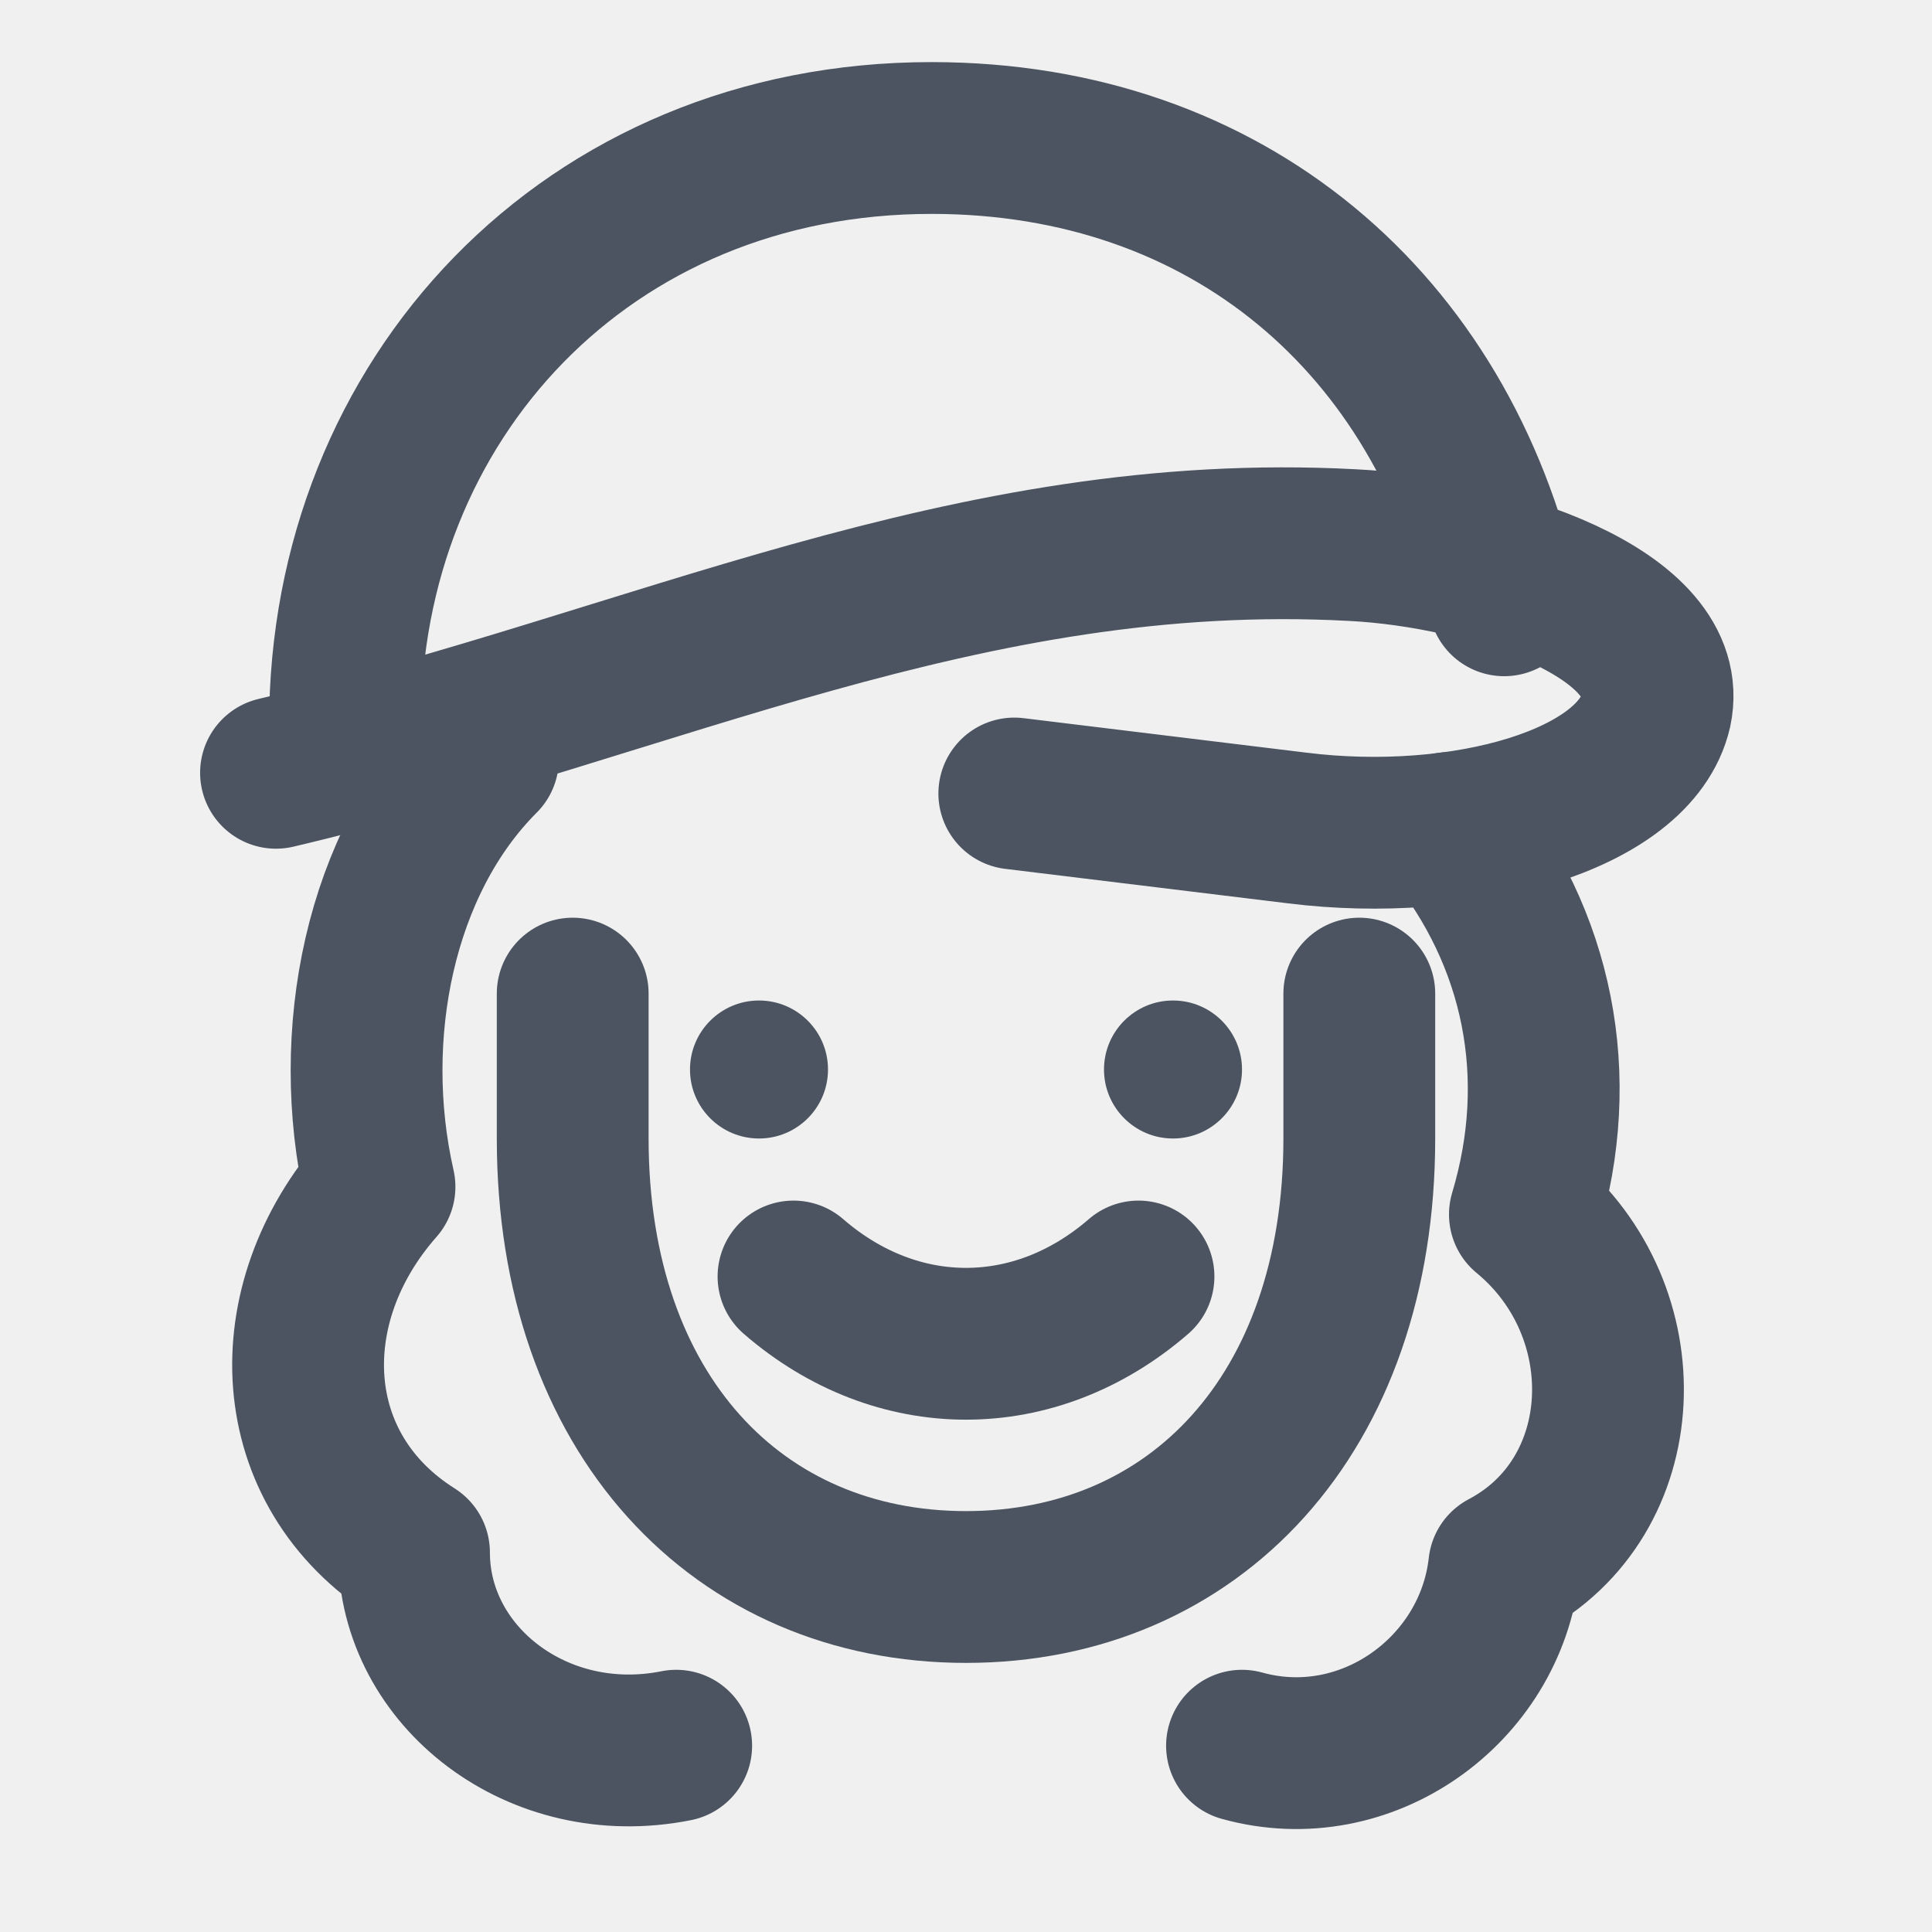
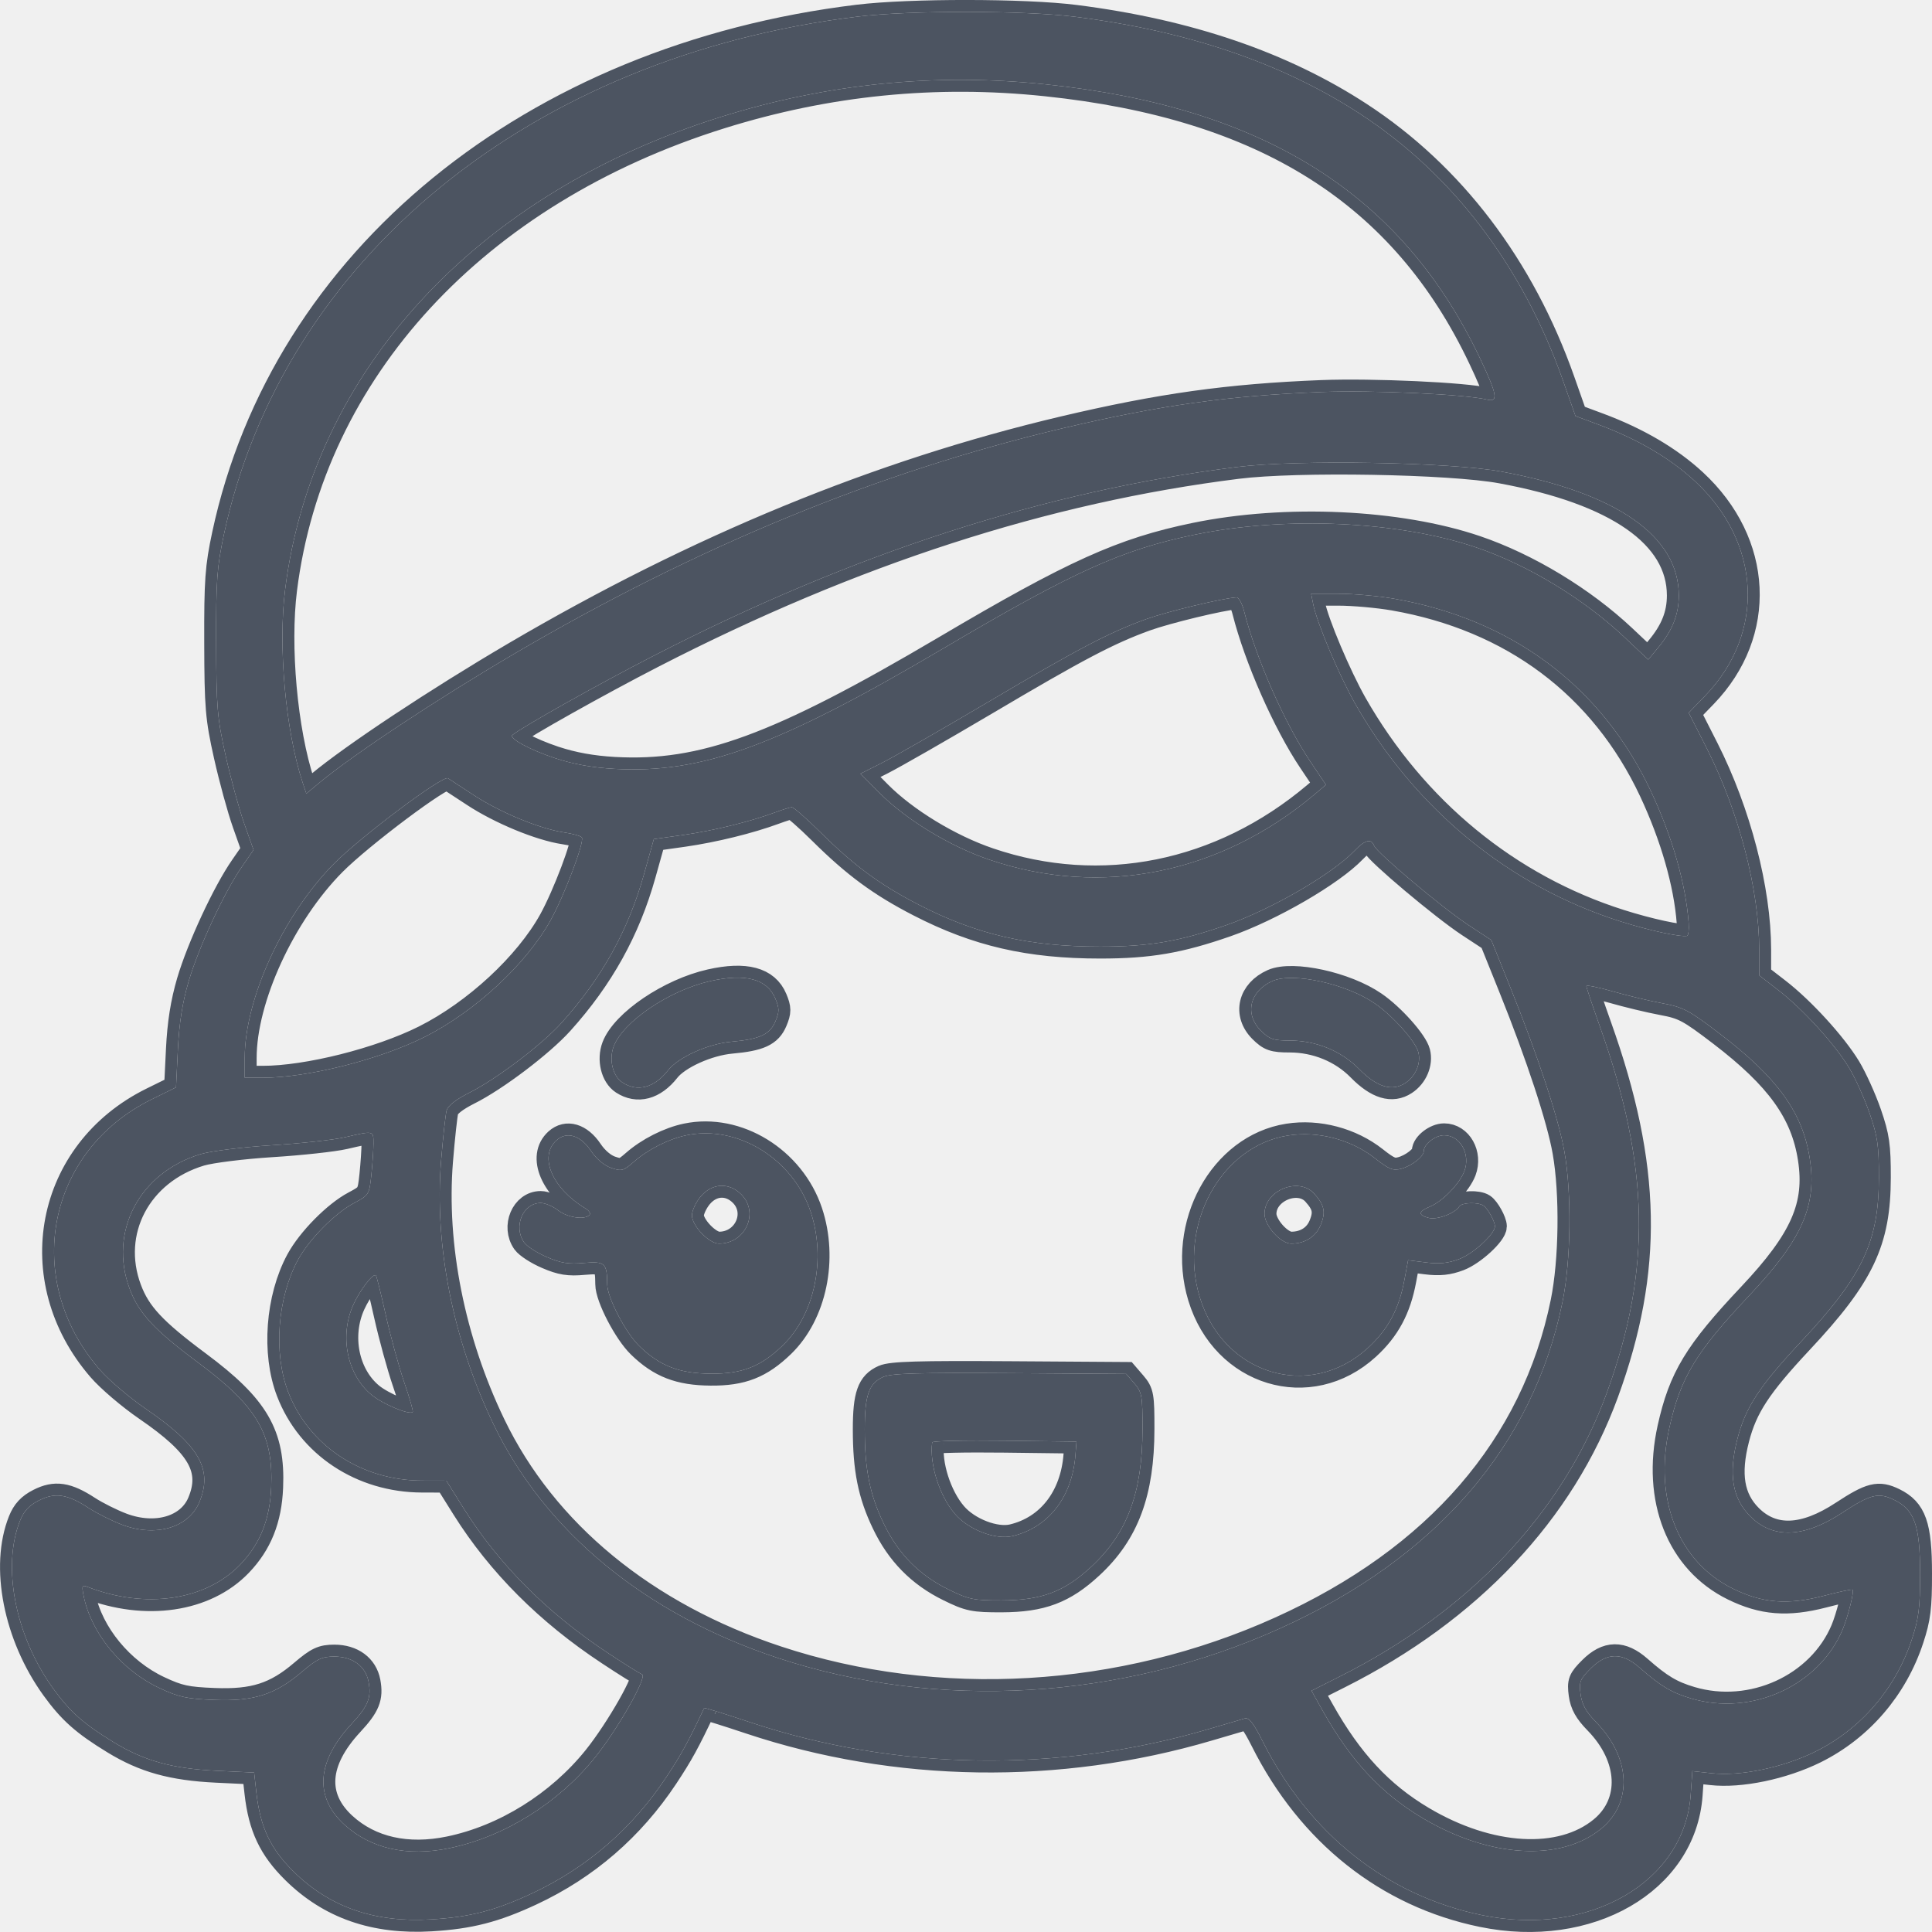
- <svg xmlns="http://www.w3.org/2000/svg" width="32" height="32" viewBox="3 2 26 28" fill="none">
-   <g stroke="#4C5461" stroke-width="2.2" stroke-linecap="round" stroke-linejoin="round">
-     <path d="M7 12.5C7 7.8 10.5 4 15.5 4c4.3 0 7.4 2.7 8.3 6.7M6 13.2c5.5-1.3 10-3.6 15.6-3.3 2 .1 4.7 1 4.4 2.4-.3 1.3-2.8 2-5.2 1.7l-4.1-.5" />
-     <path d="M9 13c-1.5 1.5-2 4-1.5 6.2-1.5 1.7-1.4 4.1.5 5.3 0 1.8 1.8 3.2 3.8 2.8M23 14c1.3 1.6 1.7 3.6 1.1 5.6 1.7 1.4 1.6 4.1-.3 5.1-.2 1.8-2 3.1-3.8 2.6" />
-     <path d="M10.3 16.4v2.1c0 4 2.4 6.5 5.7 6.5s5.7-2.5 5.7-6.5v-2.1M13.5 20.5c1.5 1.3 3.5 1.3 5 0" />
+ <svg xmlns="http://www.w3.org/2000/svg" preserveAspectRatio="none" overflow="visible" style="display: block;" width="32.4" height="32.4" viewBox="0 0 32.4 32.4" fill="none">
+   <g id="image 143 (Traced)">
+     <mask id="path-1-outside-1_0_4" maskUnits="userSpaceOnUse" x="-0.8" y="-0.8" width="34" height="34" fill="black">
+       <rect fill="white" x="-0.8" y="-0.8" width="34" height="34" />
+       <path fill-rule="evenodd" clip-rule="evenodd" d="M14.388 0.278C8.908 0.943 4.744 4.344 3.755 8.964C3.638 9.511 3.622 9.735 3.625 10.78C3.628 11.864 3.642 12.035 3.784 12.672C3.87 13.057 4.01 13.57 4.096 13.812L4.252 14.253L4.059 14.532C3.765 14.954 3.333 15.884 3.164 16.456C3.059 16.815 3.005 17.155 2.983 17.601L2.952 18.235L2.544 18.436C0.782 19.306 0.366 21.457 1.669 22.964C1.821 23.141 2.173 23.44 2.449 23.629C3.343 24.241 3.573 24.643 3.343 25.192C3.164 25.62 2.613 25.782 2.053 25.572C1.878 25.506 1.622 25.378 1.485 25.288C1.128 25.055 0.923 25.025 0.65 25.164C0.49 25.245 0.4 25.342 0.337 25.5C0.028 26.271 0.257 27.436 0.889 28.313C1.174 28.707 1.399 28.908 1.904 29.216C2.416 29.529 2.887 29.66 3.629 29.696L4.262 29.726L4.3 30.067C4.365 30.643 4.536 31.004 4.923 31.386C5.527 31.983 6.281 32.245 7.229 32.189C7.88 32.15 8.3 32.042 8.912 31.757C9.842 31.323 10.599 30.669 11.174 29.803C11.427 29.421 11.539 29.217 11.809 28.644C11.813 28.635 12.159 28.742 12.577 28.882C15.024 29.698 17.753 29.739 20.269 28.997C20.55 28.914 20.823 28.834 20.875 28.819C20.945 28.799 21.02 28.894 21.173 29.198C21.956 30.757 23.258 31.79 24.855 32.118C26.649 32.488 28.248 31.566 28.353 30.101L28.381 29.702L28.7 29.737C29.187 29.792 29.901 29.643 30.444 29.375C31.21 28.995 31.792 28.318 32.064 27.487C32.178 27.141 32.201 26.957 32.2 26.39C32.2 25.581 32.108 25.321 31.765 25.153C31.502 25.025 31.371 25.057 30.895 25.369C30.253 25.791 29.735 25.811 29.354 25.431C29.051 25.128 28.983 24.724 29.137 24.128C29.273 23.602 29.506 23.246 30.206 22.498C31.236 21.398 31.508 20.825 31.509 19.749C31.51 19.214 31.488 19.059 31.354 18.671C31.268 18.421 31.111 18.075 31.006 17.901C30.764 17.503 30.23 16.919 29.819 16.602L29.502 16.357L29.502 15.924C29.501 14.918 29.162 13.616 28.625 12.554L28.32 11.953L28.597 11.667C29.611 10.615 29.538 9.099 28.422 8.067C28.008 7.684 27.464 7.365 26.811 7.122L26.421 6.977L26.211 6.38C25.536 4.467 24.362 2.923 22.813 1.912C21.51 1.062 19.927 0.522 18.034 0.282C17.185 0.174 15.258 0.172 14.388 0.278ZM17.542 1.415C21.201 1.798 23.518 3.261 24.822 6.013C25.108 6.616 25.131 6.748 24.942 6.702C24.577 6.612 23.018 6.541 22.165 6.574C20.599 6.636 19.462 6.795 17.826 7.181C14.738 7.911 11.69 9.164 8.621 10.966C7.317 11.732 5.919 12.658 5.345 13.136L5.137 13.309L5.075 13.123C4.789 12.253 4.661 10.841 4.782 9.883C5.243 6.221 7.991 3.242 12.091 1.96C13.88 1.401 15.688 1.22 17.542 1.415ZM25.175 7.908C27.111 8.264 28.154 8.992 28.154 9.986C28.154 10.306 28.046 10.576 27.802 10.868L27.641 11.062L27.239 10.683C26.556 10.04 25.625 9.476 24.758 9.181C23.457 8.739 21.561 8.652 20.038 8.966C18.819 9.217 18 9.586 15.837 10.864C13.049 12.511 11.78 12.976 10.303 12.894C9.932 12.873 9.612 12.815 9.303 12.713C8.883 12.573 8.528 12.38 8.594 12.326C8.751 12.195 10.044 11.469 10.951 11.003C14.308 9.276 17.529 8.234 20.752 7.831C21.753 7.705 24.317 7.75 25.175 7.908ZM23.375 10.04C25.358 10.386 26.863 11.513 27.687 13.271C28.045 14.035 28.27 14.821 28.319 15.476C28.327 15.592 28.315 15.691 28.292 15.695C28.171 15.716 27.65 15.603 27.172 15.451C25.304 14.859 23.734 13.569 22.727 11.802C22.46 11.332 22.085 10.446 22.023 10.134L21.988 9.957H22.442C22.692 9.957 23.111 9.994 23.375 10.04ZM20.865 10.255C21.064 11.041 21.544 12.13 21.975 12.772L22.236 13.161L22.048 13.32C20.467 14.653 18.469 15.056 16.593 14.418C15.931 14.194 15.192 13.744 14.748 13.296L14.43 12.975L14.792 12.793C14.992 12.692 15.776 12.243 16.534 11.795C18.073 10.884 18.594 10.61 19.218 10.384C19.574 10.256 20.485 10.036 20.735 10.018C20.773 10.016 20.832 10.122 20.865 10.255ZM7.938 13.33C8.381 13.622 9.051 13.899 9.46 13.96C9.609 13.982 9.743 14.02 9.758 14.045C9.804 14.119 9.467 15.011 9.235 15.43C8.826 16.169 7.964 16.967 7.115 17.393C6.363 17.77 5.155 18.074 4.407 18.074H4.104V17.743C4.104 16.749 4.751 15.341 5.602 14.483C6.059 14.022 7.426 12.998 7.513 13.052C7.529 13.062 7.72 13.187 7.938 13.33ZM13.76 13.958C14.329 14.522 14.758 14.838 15.411 15.174C16.38 15.673 17.257 15.875 18.451 15.875C19.271 15.875 19.78 15.788 20.572 15.512C21.321 15.25 22.339 14.66 22.713 14.27C22.89 14.085 22.995 14.056 23.043 14.181C23.089 14.3 24.189 15.226 24.628 15.515L25.009 15.765L25.331 16.565C25.792 17.711 26.14 18.767 26.236 19.316C26.36 20.019 26.345 21.14 26.203 21.836C25.711 24.247 24.087 26.125 21.468 27.308C18.808 28.511 15.726 28.691 13.037 27.802C10.825 27.071 9.144 25.689 8.277 23.887C7.599 22.479 7.282 20.887 7.397 19.469C7.429 19.074 7.471 18.694 7.489 18.625C7.511 18.544 7.643 18.44 7.863 18.329C8.319 18.102 9.086 17.521 9.418 17.152C10.091 16.405 10.536 15.603 10.798 14.668L10.965 14.072L11.469 14.001C11.976 13.928 12.574 13.781 12.996 13.625C13.121 13.579 13.248 13.539 13.277 13.537C13.306 13.535 13.524 13.724 13.76 13.958ZM11.912 16.453C11.226 16.607 10.451 17.131 10.292 17.548C10.208 17.769 10.275 18.047 10.439 18.154C10.691 18.318 10.973 18.243 11.203 17.95C11.375 17.73 11.874 17.505 12.265 17.47C12.74 17.428 12.912 17.349 13.004 17.128C13.072 16.966 13.071 16.911 13.002 16.745C12.865 16.417 12.502 16.32 11.912 16.453ZM21.341 16.451C20.957 16.621 20.866 17.005 21.145 17.284C21.289 17.427 21.354 17.45 21.626 17.45C22.071 17.45 22.495 17.624 22.796 17.931C23.091 18.231 23.346 18.308 23.567 18.163C23.741 18.049 23.833 17.832 23.786 17.646C23.74 17.465 23.356 17.033 23.056 16.828C22.577 16.498 21.681 16.302 21.341 16.451ZM27.876 16.825C28.231 16.891 28.323 16.94 28.852 17.344C29.811 18.077 30.231 18.661 30.35 19.427C30.473 20.215 30.222 20.786 29.345 21.716C28.44 22.675 28.183 23.1 27.995 23.946C27.729 25.143 28.145 26.193 29.065 26.644C29.56 26.886 29.976 26.919 30.577 26.764C30.837 26.696 31.058 26.649 31.068 26.659C31.098 26.688 30.991 27.113 30.901 27.328C30.505 28.27 29.375 28.785 28.362 28.484C28.034 28.387 27.843 28.273 27.499 27.969C27.201 27.706 26.948 27.71 26.676 27.981C26.495 28.162 26.479 28.204 26.507 28.415C26.53 28.586 26.599 28.709 26.767 28.881C27.347 29.474 27.384 30.23 26.854 30.666C26.174 31.226 24.981 31.157 23.861 30.492C23.162 30.077 22.652 29.528 22.175 28.678L21.994 28.354L22.463 28.118C24.654 27.017 26.215 25.362 26.945 23.363C27.7 21.295 27.667 19.556 26.828 17.207C26.705 16.861 26.604 16.561 26.604 16.538C26.604 16.516 26.802 16.555 27.044 16.625C27.287 16.695 27.661 16.785 27.876 16.825ZM6.263 19.173C6.263 19.277 6.247 19.515 6.228 19.701C6.193 20.033 6.187 20.043 5.938 20.175C5.617 20.345 5.183 20.785 4.996 21.13C4.652 21.765 4.583 22.692 4.832 23.341C5.178 24.244 6.059 24.828 7.078 24.83L7.485 24.831L7.778 25.299C8.369 26.239 9.182 27.053 10.204 27.727C10.48 27.91 10.734 28.068 10.767 28.079C10.864 28.111 10.364 28.993 9.977 29.475C9.361 30.241 8.455 30.805 7.533 30.995C6.831 31.14 6.218 31.003 5.777 30.601C5.268 30.136 5.309 29.543 5.894 28.912C6.174 28.611 6.231 28.47 6.181 28.204C6.132 27.943 5.912 27.781 5.607 27.781C5.401 27.781 5.318 27.82 5.064 28.036C4.616 28.419 4.255 28.534 3.593 28.508C3.132 28.49 2.997 28.461 2.67 28.307C2.04 28.012 1.53 27.391 1.403 26.765C1.368 26.592 1.375 26.576 1.47 26.613C2.441 26.989 3.45 26.841 4.029 26.238C4.362 25.891 4.526 25.483 4.548 24.943C4.585 24.054 4.314 23.589 3.336 22.861C2.588 22.305 2.329 22.027 2.175 21.615C1.816 20.657 2.339 19.663 3.365 19.355C3.539 19.303 4.07 19.237 4.559 19.206C5.043 19.176 5.593 19.116 5.78 19.073C6.268 18.96 6.263 18.959 6.263 19.173ZM11.51 19.039C11.212 19.101 10.866 19.276 10.626 19.487C10.455 19.636 10.423 19.645 10.249 19.586C10.132 19.546 9.999 19.434 9.906 19.294C9.733 19.037 9.503 18.969 9.332 19.123C9.031 19.395 9.26 19.93 9.821 20.267C9.88 20.302 9.909 20.351 9.885 20.376C9.803 20.462 9.514 20.419 9.359 20.297C9.273 20.23 9.142 20.174 9.068 20.174C8.77 20.174 8.603 20.57 8.789 20.835C8.835 20.9 9.006 21.011 9.171 21.081C9.407 21.183 9.537 21.204 9.793 21.18C10.144 21.149 10.181 21.182 10.183 21.537C10.184 21.76 10.49 22.349 10.721 22.573C11.064 22.907 11.391 23.033 11.917 23.037C12.446 23.042 12.76 22.918 13.127 22.563C13.664 22.043 13.858 21.112 13.595 20.322C13.298 19.432 12.368 18.86 11.51 19.039ZM21.599 19.043C20.474 19.22 19.752 20.543 20.12 21.754C20.516 23.056 21.966 23.494 22.939 22.606C23.277 22.297 23.461 21.955 23.552 21.466L23.614 21.134L23.918 21.172C24.141 21.2 24.289 21.184 24.473 21.114C24.71 21.024 25.07 20.693 25.07 20.566C25.07 20.482 24.951 20.267 24.877 20.218C24.785 20.156 24.514 20.166 24.473 20.232C24.401 20.347 24.104 20.46 23.963 20.425C23.776 20.378 23.782 20.317 23.983 20.234C24.191 20.148 24.477 19.853 24.557 19.642C24.665 19.355 24.488 19.039 24.218 19.039C24.069 19.039 23.877 19.189 23.877 19.304C23.877 19.396 23.677 19.552 23.499 19.6C23.363 19.637 23.294 19.61 23.068 19.431C22.661 19.11 22.106 18.963 21.599 19.043ZM12.431 20.03C12.737 20.336 12.503 20.856 12.058 20.856C11.891 20.856 11.604 20.556 11.604 20.382C11.604 20.304 11.67 20.161 11.751 20.065C11.941 19.84 12.225 19.825 12.431 20.03ZM22.04 20.018C22.212 20.209 22.237 20.33 22.146 20.547C22.065 20.742 21.883 20.856 21.653 20.856C21.477 20.856 21.206 20.553 21.206 20.357C21.206 19.962 21.78 19.729 22.04 20.018ZM6.47 22.055C6.549 22.41 6.688 22.916 6.778 23.179C6.869 23.442 6.934 23.667 6.921 23.68C6.867 23.734 6.421 23.548 6.231 23.392C5.819 23.052 5.688 22.403 5.927 21.877C6.039 21.63 6.26 21.344 6.304 21.389C6.316 21.401 6.391 21.701 6.47 22.055ZM14.813 23.091C14.572 23.197 14.502 23.396 14.502 23.97C14.502 24.641 14.586 25.063 14.819 25.548C15.06 26.054 15.413 26.413 15.905 26.655C16.248 26.824 16.328 26.84 16.798 26.839C17.469 26.837 17.847 26.695 18.301 26.274C18.904 25.717 19.159 25.033 19.16 23.967C19.161 23.406 19.15 23.347 19.024 23.2L18.887 23.041L16.936 23.028C15.408 23.018 14.947 23.031 14.813 23.091ZM18.035 24.403C17.981 25.104 17.585 25.615 16.982 25.76C16.697 25.829 16.241 25.654 16.014 25.388C15.755 25.087 15.585 24.551 15.633 24.189C15.636 24.165 16.181 24.153 16.846 24.161L18.053 24.176L18.035 24.403Z" />
+     </mask>
+     <path fill-rule="evenodd" clip-rule="evenodd" d="M14.388 0.278C8.908 0.943 4.744 4.344 3.755 8.964C3.638 9.511 3.622 9.735 3.625 10.78C3.628 11.864 3.642 12.035 3.784 12.672C3.87 13.057 4.01 13.57 4.096 13.812L4.252 14.253L4.059 14.532C3.765 14.954 3.333 15.884 3.164 16.456C3.059 16.815 3.005 17.155 2.983 17.601L2.952 18.235L2.544 18.436C0.782 19.306 0.366 21.457 1.669 22.964C1.821 23.141 2.173 23.44 2.449 23.629C3.343 24.241 3.573 24.643 3.343 25.192C3.164 25.62 2.613 25.782 2.053 25.572C1.878 25.506 1.622 25.378 1.485 25.288C1.128 25.055 0.923 25.025 0.65 25.164C0.49 25.245 0.4 25.342 0.337 25.5C0.028 26.271 0.257 27.436 0.889 28.313C1.174 28.707 1.399 28.908 1.904 29.216C2.416 29.529 2.887 29.66 3.629 29.696L4.262 29.726L4.3 30.067C4.365 30.643 4.536 31.004 4.923 31.386C5.527 31.983 6.281 32.245 7.229 32.189C7.88 32.15 8.3 32.042 8.912 31.757C9.842 31.323 10.599 30.669 11.174 29.803C11.427 29.421 11.539 29.217 11.809 28.644C11.813 28.635 12.159 28.742 12.577 28.882C15.024 29.698 17.753 29.739 20.269 28.997C20.55 28.914 20.823 28.834 20.875 28.819C20.945 28.799 21.02 28.894 21.173 29.198C21.956 30.757 23.258 31.79 24.855 32.118C26.649 32.488 28.248 31.566 28.353 30.101L28.381 29.702L28.7 29.737C29.187 29.792 29.901 29.643 30.444 29.375C31.21 28.995 31.792 28.318 32.064 27.487C32.178 27.141 32.201 26.957 32.2 26.39C32.2 25.581 32.108 25.321 31.765 25.153C31.502 25.025 31.371 25.057 30.895 25.369C30.253 25.791 29.735 25.811 29.354 25.431C29.051 25.128 28.983 24.724 29.137 24.128C29.273 23.602 29.506 23.246 30.206 22.498C31.236 21.398 31.508 20.825 31.509 19.749C31.51 19.214 31.488 19.059 31.354 18.671C31.268 18.421 31.111 18.075 31.006 17.901C30.764 17.503 30.23 16.919 29.819 16.602L29.502 16.357L29.502 15.924C29.501 14.918 29.162 13.616 28.625 12.554L28.32 11.953L28.597 11.667C29.611 10.615 29.538 9.099 28.422 8.067C28.008 7.684 27.464 7.365 26.811 7.122L26.421 6.977L26.211 6.38C25.536 4.467 24.362 2.923 22.813 1.912C21.51 1.062 19.927 0.522 18.034 0.282C17.185 0.174 15.258 0.172 14.388 0.278ZM17.542 1.415C21.201 1.798 23.518 3.261 24.822 6.013C25.108 6.616 25.131 6.748 24.942 6.702C24.577 6.612 23.018 6.541 22.165 6.574C20.599 6.636 19.462 6.795 17.826 7.181C14.738 7.911 11.69 9.164 8.621 10.966C7.317 11.732 5.919 12.658 5.345 13.136L5.137 13.309L5.075 13.123C4.789 12.253 4.661 10.841 4.782 9.883C5.243 6.221 7.991 3.242 12.091 1.96C13.88 1.401 15.688 1.22 17.542 1.415ZM25.175 7.908C27.111 8.264 28.154 8.992 28.154 9.986C28.154 10.306 28.046 10.576 27.802 10.868L27.641 11.062L27.239 10.683C26.556 10.04 25.625 9.476 24.758 9.181C23.457 8.739 21.561 8.652 20.038 8.966C18.819 9.217 18 9.586 15.837 10.864C13.049 12.511 11.78 12.976 10.303 12.894C9.932 12.873 9.612 12.815 9.303 12.713C8.883 12.573 8.528 12.38 8.594 12.326C8.751 12.195 10.044 11.469 10.951 11.003C14.308 9.276 17.529 8.234 20.752 7.831C21.753 7.705 24.317 7.75 25.175 7.908ZM23.375 10.04C25.358 10.386 26.863 11.513 27.687 13.271C28.045 14.035 28.27 14.821 28.319 15.476C28.327 15.592 28.315 15.691 28.292 15.695C28.171 15.716 27.65 15.603 27.172 15.451C25.304 14.859 23.734 13.569 22.727 11.802C22.46 11.332 22.085 10.446 22.023 10.134L21.988 9.957H22.442C22.692 9.957 23.111 9.994 23.375 10.04ZM20.865 10.255C21.064 11.041 21.544 12.13 21.975 12.772L22.236 13.161L22.048 13.32C20.467 14.653 18.469 15.056 16.593 14.418C15.931 14.194 15.192 13.744 14.748 13.296L14.43 12.975L14.792 12.793C14.992 12.692 15.776 12.243 16.534 11.795C18.073 10.884 18.594 10.61 19.218 10.384C19.574 10.256 20.485 10.036 20.735 10.018C20.773 10.016 20.832 10.122 20.865 10.255ZM7.938 13.33C8.381 13.622 9.051 13.899 9.46 13.96C9.609 13.982 9.743 14.02 9.758 14.045C9.804 14.119 9.467 15.011 9.235 15.43C8.826 16.169 7.964 16.967 7.115 17.393C6.363 17.77 5.155 18.074 4.407 18.074H4.104V17.743C4.104 16.749 4.751 15.341 5.602 14.483C6.059 14.022 7.426 12.998 7.513 13.052C7.529 13.062 7.72 13.187 7.938 13.33ZM13.76 13.958C14.329 14.522 14.758 14.838 15.411 15.174C16.38 15.673 17.257 15.875 18.451 15.875C19.271 15.875 19.78 15.788 20.572 15.512C21.321 15.25 22.339 14.66 22.713 14.27C22.89 14.085 22.995 14.056 23.043 14.181C23.089 14.3 24.189 15.226 24.628 15.515L25.009 15.765L25.331 16.565C25.792 17.711 26.14 18.767 26.236 19.316C26.36 20.019 26.345 21.14 26.203 21.836C25.711 24.247 24.087 26.125 21.468 27.308C18.808 28.511 15.726 28.691 13.037 27.802C10.825 27.071 9.144 25.689 8.277 23.887C7.599 22.479 7.282 20.887 7.397 19.469C7.429 19.074 7.471 18.694 7.489 18.625C7.511 18.544 7.643 18.44 7.863 18.329C8.319 18.102 9.086 17.521 9.418 17.152C10.091 16.405 10.536 15.603 10.798 14.668L10.965 14.072L11.469 14.001C11.976 13.928 12.574 13.781 12.996 13.625C13.121 13.579 13.248 13.539 13.277 13.537C13.306 13.535 13.524 13.724 13.76 13.958ZM11.912 16.453C11.226 16.607 10.451 17.131 10.292 17.548C10.208 17.769 10.275 18.047 10.439 18.154C10.691 18.318 10.973 18.243 11.203 17.95C11.375 17.73 11.874 17.505 12.265 17.47C12.74 17.428 12.912 17.349 13.004 17.128C13.072 16.966 13.071 16.911 13.002 16.745C12.865 16.417 12.502 16.32 11.912 16.453ZM21.341 16.451C20.957 16.621 20.866 17.005 21.145 17.284C21.289 17.427 21.354 17.45 21.626 17.45C22.071 17.45 22.495 17.624 22.796 17.931C23.091 18.231 23.346 18.308 23.567 18.163C23.741 18.049 23.833 17.832 23.786 17.646C23.74 17.465 23.356 17.033 23.056 16.828C22.577 16.498 21.681 16.302 21.341 16.451ZM27.876 16.825C28.231 16.891 28.323 16.94 28.852 17.344C29.811 18.077 30.231 18.661 30.35 19.427C30.473 20.215 30.222 20.786 29.345 21.716C28.44 22.675 28.183 23.1 27.995 23.946C27.729 25.143 28.145 26.193 29.065 26.644C29.56 26.886 29.976 26.919 30.577 26.764C30.837 26.696 31.058 26.649 31.068 26.659C31.098 26.688 30.991 27.113 30.901 27.328C30.505 28.27 29.375 28.785 28.362 28.484C28.034 28.387 27.843 28.273 27.499 27.969C27.201 27.706 26.948 27.71 26.676 27.981C26.495 28.162 26.479 28.204 26.507 28.415C26.53 28.586 26.599 28.709 26.767 28.881C27.347 29.474 27.384 30.23 26.854 30.666C26.174 31.226 24.981 31.157 23.861 30.492C23.162 30.077 22.652 29.528 22.175 28.678L21.994 28.354L22.463 28.118C24.654 27.017 26.215 25.362 26.945 23.363C27.7 21.295 27.667 19.556 26.828 17.207C26.705 16.861 26.604 16.561 26.604 16.538C26.604 16.516 26.802 16.555 27.044 16.625C27.287 16.695 27.661 16.785 27.876 16.825ZM6.263 19.173C6.263 19.277 6.247 19.515 6.228 19.701C6.193 20.033 6.187 20.043 5.938 20.175C5.617 20.345 5.183 20.785 4.996 21.13C4.652 21.765 4.583 22.692 4.832 23.341C5.178 24.244 6.059 24.828 7.078 24.83L7.485 24.831L7.778 25.299C8.369 26.239 9.182 27.053 10.204 27.727C10.48 27.91 10.734 28.068 10.767 28.079C10.864 28.111 10.364 28.993 9.977 29.475C9.361 30.241 8.455 30.805 7.533 30.995C6.831 31.14 6.218 31.003 5.777 30.601C5.268 30.136 5.309 29.543 5.894 28.912C6.174 28.611 6.231 28.47 6.181 28.204C6.132 27.943 5.912 27.781 5.607 27.781C5.401 27.781 5.318 27.82 5.064 28.036C4.616 28.419 4.255 28.534 3.593 28.508C3.132 28.49 2.997 28.461 2.67 28.307C2.04 28.012 1.53 27.391 1.403 26.765C1.368 26.592 1.375 26.576 1.47 26.613C2.441 26.989 3.45 26.841 4.029 26.238C4.362 25.891 4.526 25.483 4.548 24.943C4.585 24.054 4.314 23.589 3.336 22.861C2.588 22.305 2.329 22.027 2.175 21.615C1.816 20.657 2.339 19.663 3.365 19.355C3.539 19.303 4.07 19.237 4.559 19.206C5.043 19.176 5.593 19.116 5.78 19.073C6.268 18.96 6.263 18.959 6.263 19.173ZM11.51 19.039C11.212 19.101 10.866 19.276 10.626 19.487C10.455 19.636 10.423 19.645 10.249 19.586C10.132 19.546 9.999 19.434 9.906 19.294C9.733 19.037 9.503 18.969 9.332 19.123C9.031 19.395 9.26 19.93 9.821 20.267C9.88 20.302 9.909 20.351 9.885 20.376C9.803 20.462 9.514 20.419 9.359 20.297C9.273 20.23 9.142 20.174 9.068 20.174C8.77 20.174 8.603 20.57 8.789 20.835C8.835 20.9 9.006 21.011 9.171 21.081C9.407 21.183 9.537 21.204 9.793 21.18C10.144 21.149 10.181 21.182 10.183 21.537C10.184 21.76 10.49 22.349 10.721 22.573C11.064 22.907 11.391 23.033 11.917 23.037C12.446 23.042 12.76 22.918 13.127 22.563C13.664 22.043 13.858 21.112 13.595 20.322C13.298 19.432 12.368 18.86 11.51 19.039ZM21.599 19.043C20.474 19.22 19.752 20.543 20.12 21.754C20.516 23.056 21.966 23.494 22.939 22.606C23.277 22.297 23.461 21.955 23.552 21.466L23.614 21.134L23.918 21.172C24.141 21.2 24.289 21.184 24.473 21.114C24.71 21.024 25.07 20.693 25.07 20.566C25.07 20.482 24.951 20.267 24.877 20.218C24.785 20.156 24.514 20.166 24.473 20.232C24.401 20.347 24.104 20.46 23.963 20.425C23.776 20.378 23.782 20.317 23.983 20.234C24.191 20.148 24.477 19.853 24.557 19.642C24.665 19.355 24.488 19.039 24.218 19.039C24.069 19.039 23.877 19.189 23.877 19.304C23.877 19.396 23.677 19.552 23.499 19.6C23.363 19.637 23.294 19.61 23.068 19.431C22.661 19.11 22.106 18.963 21.599 19.043ZM12.431 20.03C12.737 20.336 12.503 20.856 12.058 20.856C11.891 20.856 11.604 20.556 11.604 20.382C11.604 20.304 11.67 20.161 11.751 20.065C11.941 19.84 12.225 19.825 12.431 20.03ZM22.04 20.018C22.212 20.209 22.237 20.33 22.146 20.547C22.065 20.742 21.883 20.856 21.653 20.856C21.477 20.856 21.206 20.553 21.206 20.357C21.206 19.962 21.78 19.729 22.04 20.018ZM6.47 22.055C6.549 22.41 6.688 22.916 6.778 23.179C6.869 23.442 6.934 23.667 6.921 23.68C6.867 23.734 6.421 23.548 6.231 23.392C5.819 23.052 5.688 22.403 5.927 21.877C6.039 21.63 6.26 21.344 6.304 21.389C6.316 21.401 6.391 21.701 6.47 22.055ZM14.813 23.091C14.572 23.197 14.502 23.396 14.502 23.97C14.502 24.641 14.586 25.063 14.819 25.548C15.06 26.054 15.413 26.413 15.905 26.655C16.248 26.824 16.328 26.84 16.798 26.839C17.469 26.837 17.847 26.695 18.301 26.274C18.904 25.717 19.159 25.033 19.16 23.967C19.161 23.406 19.15 23.347 19.024 23.2L18.887 23.041L16.936 23.028C15.408 23.018 14.947 23.031 14.813 23.091ZM18.035 24.403C17.981 25.104 17.585 25.615 16.982 25.76C16.697 25.829 16.241 25.654 16.014 25.388C15.755 25.087 15.585 24.551 15.633 24.189C15.636 24.165 16.181 24.153 16.846 24.161L18.053 24.176L18.035 24.403Z" fill="#4C5461" />
+     <path fill-rule="evenodd" clip-rule="evenodd" d="M14.388 0.278C8.908 0.943 4.744 4.344 3.755 8.964C3.638 9.511 3.622 9.735 3.625 10.78C3.628 11.864 3.642 12.035 3.784 12.672C3.87 13.057 4.01 13.57 4.096 13.812L4.252 14.253L4.059 14.532C3.765 14.954 3.333 15.884 3.164 16.456C3.059 16.815 3.005 17.155 2.983 17.601L2.952 18.235L2.544 18.436C0.782 19.306 0.366 21.457 1.669 22.964C1.821 23.141 2.173 23.44 2.449 23.629C3.343 24.241 3.573 24.643 3.343 25.192C3.164 25.62 2.613 25.782 2.053 25.572C1.878 25.506 1.622 25.378 1.485 25.288C1.128 25.055 0.923 25.025 0.65 25.164C0.49 25.245 0.4 25.342 0.337 25.5C0.028 26.271 0.257 27.436 0.889 28.313C1.174 28.707 1.399 28.908 1.904 29.216C2.416 29.529 2.887 29.66 3.629 29.696L4.262 29.726L4.3 30.067C4.365 30.643 4.536 31.004 4.923 31.386C5.527 31.983 6.281 32.245 7.229 32.189C7.88 32.15 8.3 32.042 8.912 31.757C9.842 31.323 10.599 30.669 11.174 29.803C11.427 29.421 11.539 29.217 11.809 28.644C11.813 28.635 12.159 28.742 12.577 28.882C15.024 29.698 17.753 29.739 20.269 28.997C20.55 28.914 20.823 28.834 20.875 28.819C20.945 28.799 21.02 28.894 21.173 29.198C21.956 30.757 23.258 31.79 24.855 32.118C26.649 32.488 28.248 31.566 28.353 30.101L28.381 29.702L28.7 29.737C29.187 29.792 29.901 29.643 30.444 29.375C31.21 28.995 31.792 28.318 32.064 27.487C32.178 27.141 32.201 26.957 32.2 26.39C32.2 25.581 32.108 25.321 31.765 25.153C31.502 25.025 31.371 25.057 30.895 25.369C30.253 25.791 29.735 25.811 29.354 25.431C29.051 25.128 28.983 24.724 29.137 24.128C29.273 23.602 29.506 23.246 30.206 22.498C31.236 21.398 31.508 20.825 31.509 19.749C31.51 19.214 31.488 19.059 31.354 18.671C31.268 18.421 31.111 18.075 31.006 17.901C30.764 17.503 30.23 16.919 29.819 16.602L29.502 16.357L29.502 15.924C29.501 14.918 29.162 13.616 28.625 12.554L28.32 11.953L28.597 11.667C29.611 10.615 29.538 9.099 28.422 8.067C28.008 7.684 27.464 7.365 26.811 7.122L26.421 6.977L26.211 6.38C25.536 4.467 24.362 2.923 22.813 1.912C21.51 1.062 19.927 0.522 18.034 0.282C17.185 0.174 15.258 0.172 14.388 0.278ZM17.542 1.415C21.201 1.798 23.518 3.261 24.822 6.013C25.108 6.616 25.131 6.748 24.942 6.702C24.577 6.612 23.018 6.541 22.165 6.574C20.599 6.636 19.462 6.795 17.826 7.181C14.738 7.911 11.69 9.164 8.621 10.966C7.317 11.732 5.919 12.658 5.345 13.136L5.137 13.309L5.075 13.123C4.789 12.253 4.661 10.841 4.782 9.883C5.243 6.221 7.991 3.242 12.091 1.96C13.88 1.401 15.688 1.22 17.542 1.415ZM25.175 7.908C27.111 8.264 28.154 8.992 28.154 9.986C28.154 10.306 28.046 10.576 27.802 10.868L27.641 11.062L27.239 10.683C26.556 10.04 25.625 9.476 24.758 9.181C23.457 8.739 21.561 8.652 20.038 8.966C18.819 9.217 18 9.586 15.837 10.864C13.049 12.511 11.78 12.976 10.303 12.894C9.932 12.873 9.612 12.815 9.303 12.713C8.883 12.573 8.528 12.38 8.594 12.326C8.751 12.195 10.044 11.469 10.951 11.003C14.308 9.276 17.529 8.234 20.752 7.831C21.753 7.705 24.317 7.75 25.175 7.908ZM23.375 10.04C25.358 10.386 26.863 11.513 27.687 13.271C28.045 14.035 28.27 14.821 28.319 15.476C28.327 15.592 28.315 15.691 28.292 15.695C28.171 15.716 27.65 15.603 27.172 15.451C25.304 14.859 23.734 13.569 22.727 11.802C22.46 11.332 22.085 10.446 22.023 10.134L21.988 9.957H22.442C22.692 9.957 23.111 9.994 23.375 10.04ZM20.865 10.255C21.064 11.041 21.544 12.13 21.975 12.772L22.236 13.161L22.048 13.32C20.467 14.653 18.469 15.056 16.593 14.418C15.931 14.194 15.192 13.744 14.748 13.296L14.43 12.975L14.792 12.793C14.992 12.692 15.776 12.243 16.534 11.795C18.073 10.884 18.594 10.61 19.218 10.384C19.574 10.256 20.485 10.036 20.735 10.018C20.773 10.016 20.832 10.122 20.865 10.255ZM7.938 13.33C8.381 13.622 9.051 13.899 9.46 13.96C9.609 13.982 9.743 14.02 9.758 14.045C9.804 14.119 9.467 15.011 9.235 15.43C8.826 16.169 7.964 16.967 7.115 17.393C6.363 17.77 5.155 18.074 4.407 18.074H4.104V17.743C4.104 16.749 4.751 15.341 5.602 14.483C6.059 14.022 7.426 12.998 7.513 13.052C7.529 13.062 7.72 13.187 7.938 13.33ZM13.76 13.958C14.329 14.522 14.758 14.838 15.411 15.174C16.38 15.673 17.257 15.875 18.451 15.875C19.271 15.875 19.78 15.788 20.572 15.512C21.321 15.25 22.339 14.66 22.713 14.27C22.89 14.085 22.995 14.056 23.043 14.181C23.089 14.3 24.189 15.226 24.628 15.515L25.009 15.765L25.331 16.565C25.792 17.711 26.14 18.767 26.236 19.316C26.36 20.019 26.345 21.14 26.203 21.836C25.711 24.247 24.087 26.125 21.468 27.308C18.808 28.511 15.726 28.691 13.037 27.802C10.825 27.071 9.144 25.689 8.277 23.887C7.599 22.479 7.282 20.887 7.397 19.469C7.429 19.074 7.471 18.694 7.489 18.625C7.511 18.544 7.643 18.44 7.863 18.329C8.319 18.102 9.086 17.521 9.418 17.152C10.091 16.405 10.536 15.603 10.798 14.668L10.965 14.072L11.469 14.001C11.976 13.928 12.574 13.781 12.996 13.625C13.121 13.579 13.248 13.539 13.277 13.537C13.306 13.535 13.524 13.724 13.76 13.958ZM11.912 16.453C11.226 16.607 10.451 17.131 10.292 17.548C10.208 17.769 10.275 18.047 10.439 18.154C10.691 18.318 10.973 18.243 11.203 17.95C11.375 17.73 11.874 17.505 12.265 17.47C12.74 17.428 12.912 17.349 13.004 17.128C13.072 16.966 13.071 16.911 13.002 16.745C12.865 16.417 12.502 16.32 11.912 16.453ZM21.341 16.451C20.957 16.621 20.866 17.005 21.145 17.284C21.289 17.427 21.354 17.45 21.626 17.45C22.071 17.45 22.495 17.624 22.796 17.931C23.091 18.231 23.346 18.308 23.567 18.163C23.741 18.049 23.833 17.832 23.786 17.646C23.74 17.465 23.356 17.033 23.056 16.828C22.577 16.498 21.681 16.302 21.341 16.451ZM27.876 16.825C28.231 16.891 28.323 16.94 28.852 17.344C29.811 18.077 30.231 18.661 30.35 19.427C30.473 20.215 30.222 20.786 29.345 21.716C28.44 22.675 28.183 23.1 27.995 23.946C27.729 25.143 28.145 26.193 29.065 26.644C29.56 26.886 29.976 26.919 30.577 26.764C30.837 26.696 31.058 26.649 31.068 26.659C31.098 26.688 30.991 27.113 30.901 27.328C30.505 28.27 29.375 28.785 28.362 28.484C28.034 28.387 27.843 28.273 27.499 27.969C27.201 27.706 26.948 27.71 26.676 27.981C26.495 28.162 26.479 28.204 26.507 28.415C26.53 28.586 26.599 28.709 26.767 28.881C27.347 29.474 27.384 30.23 26.854 30.666C26.174 31.226 24.981 31.157 23.861 30.492C23.162 30.077 22.652 29.528 22.175 28.678L21.994 28.354L22.463 28.118C24.654 27.017 26.215 25.362 26.945 23.363C27.7 21.295 27.667 19.556 26.828 17.207C26.705 16.861 26.604 16.561 26.604 16.538C26.604 16.516 26.802 16.555 27.044 16.625C27.287 16.695 27.661 16.785 27.876 16.825ZM6.263 19.173C6.263 19.277 6.247 19.515 6.228 19.701C6.193 20.033 6.187 20.043 5.938 20.175C5.617 20.345 5.183 20.785 4.996 21.13C4.652 21.765 4.583 22.692 4.832 23.341C5.178 24.244 6.059 24.828 7.078 24.83L7.485 24.831L7.778 25.299C8.369 26.239 9.182 27.053 10.204 27.727C10.48 27.91 10.734 28.068 10.767 28.079C10.864 28.111 10.364 28.993 9.977 29.475C9.361 30.241 8.455 30.805 7.533 30.995C6.831 31.14 6.218 31.003 5.777 30.601C5.268 30.136 5.309 29.543 5.894 28.912C6.174 28.611 6.231 28.47 6.181 28.204C6.132 27.943 5.912 27.781 5.607 27.781C5.401 27.781 5.318 27.82 5.064 28.036C4.616 28.419 4.255 28.534 3.593 28.508C3.132 28.49 2.997 28.461 2.67 28.307C2.04 28.012 1.53 27.391 1.403 26.765C1.368 26.592 1.375 26.576 1.47 26.613C2.441 26.989 3.45 26.841 4.029 26.238C4.362 25.891 4.526 25.483 4.548 24.943C4.585 24.054 4.314 23.589 3.336 22.861C2.588 22.305 2.329 22.027 2.175 21.615C1.816 20.657 2.339 19.663 3.365 19.355C3.539 19.303 4.07 19.237 4.559 19.206C5.043 19.176 5.593 19.116 5.78 19.073C6.268 18.96 6.263 18.959 6.263 19.173ZM11.51 19.039C11.212 19.101 10.866 19.276 10.626 19.487C10.455 19.636 10.423 19.645 10.249 19.586C10.132 19.546 9.999 19.434 9.906 19.294C9.733 19.037 9.503 18.969 9.332 19.123C9.031 19.395 9.26 19.93 9.821 20.267C9.88 20.302 9.909 20.351 9.885 20.376C9.803 20.462 9.514 20.419 9.359 20.297C9.273 20.23 9.142 20.174 9.068 20.174C8.77 20.174 8.603 20.57 8.789 20.835C8.835 20.9 9.006 21.011 9.171 21.081C9.407 21.183 9.537 21.204 9.793 21.18C10.144 21.149 10.181 21.182 10.183 21.537C10.184 21.76 10.49 22.349 10.721 22.573C11.064 22.907 11.391 23.033 11.917 23.037C12.446 23.042 12.76 22.918 13.127 22.563C13.664 22.043 13.858 21.112 13.595 20.322C13.298 19.432 12.368 18.86 11.51 19.039ZM21.599 19.043C20.474 19.22 19.752 20.543 20.12 21.754C20.516 23.056 21.966 23.494 22.939 22.606C23.277 22.297 23.461 21.955 23.552 21.466L23.614 21.134L23.918 21.172C24.141 21.2 24.289 21.184 24.473 21.114C24.71 21.024 25.07 20.693 25.07 20.566C25.07 20.482 24.951 20.267 24.877 20.218C24.785 20.156 24.514 20.166 24.473 20.232C24.401 20.347 24.104 20.46 23.963 20.425C23.776 20.378 23.782 20.317 23.983 20.234C24.191 20.148 24.477 19.853 24.557 19.642C24.665 19.355 24.488 19.039 24.218 19.039C24.069 19.039 23.877 19.189 23.877 19.304C23.877 19.396 23.677 19.552 23.499 19.6C23.363 19.637 23.294 19.61 23.068 19.431C22.661 19.11 22.106 18.963 21.599 19.043ZM12.431 20.03C12.737 20.336 12.503 20.856 12.058 20.856C11.891 20.856 11.604 20.556 11.604 20.382C11.604 20.304 11.67 20.161 11.751 20.065C11.941 19.84 12.225 19.825 12.431 20.03ZM22.04 20.018C22.212 20.209 22.237 20.33 22.146 20.547C22.065 20.742 21.883 20.856 21.653 20.856C21.477 20.856 21.206 20.553 21.206 20.357C21.206 19.962 21.78 19.729 22.04 20.018ZM6.47 22.055C6.549 22.41 6.688 22.916 6.778 23.179C6.869 23.442 6.934 23.667 6.921 23.68C6.867 23.734 6.421 23.548 6.231 23.392C5.819 23.052 5.688 22.403 5.927 21.877C6.039 21.63 6.26 21.344 6.304 21.389C6.316 21.401 6.391 21.701 6.47 22.055ZM14.813 23.091C14.572 23.197 14.502 23.396 14.502 23.97C14.502 24.641 14.586 25.063 14.819 25.548C15.06 26.054 15.413 26.413 15.905 26.655C16.248 26.824 16.328 26.84 16.798 26.839C17.469 26.837 17.847 26.695 18.301 26.274C18.904 25.717 19.159 25.033 19.16 23.967C19.161 23.406 19.15 23.347 19.024 23.2L18.887 23.041L16.936 23.028C15.408 23.018 14.947 23.031 14.813 23.091ZM18.035 24.403C17.981 25.104 17.585 25.615 16.982 25.76C16.697 25.829 16.241 25.654 16.014 25.388C15.755 25.087 15.585 24.551 15.633 24.189C15.636 24.165 16.181 24.153 16.846 24.161L18.053 24.176L18.035 24.403Z" stroke="#4C5461" stroke-width="0.4" mask="url(#path-1-outside-1_0_4)" />
  </g>
-   <circle cx="13" cy="17.5" r="1" fill="#4C5461" />
-   <circle cx="19" cy="17.5" r="1" fill="#4C5461" />
</svg>
